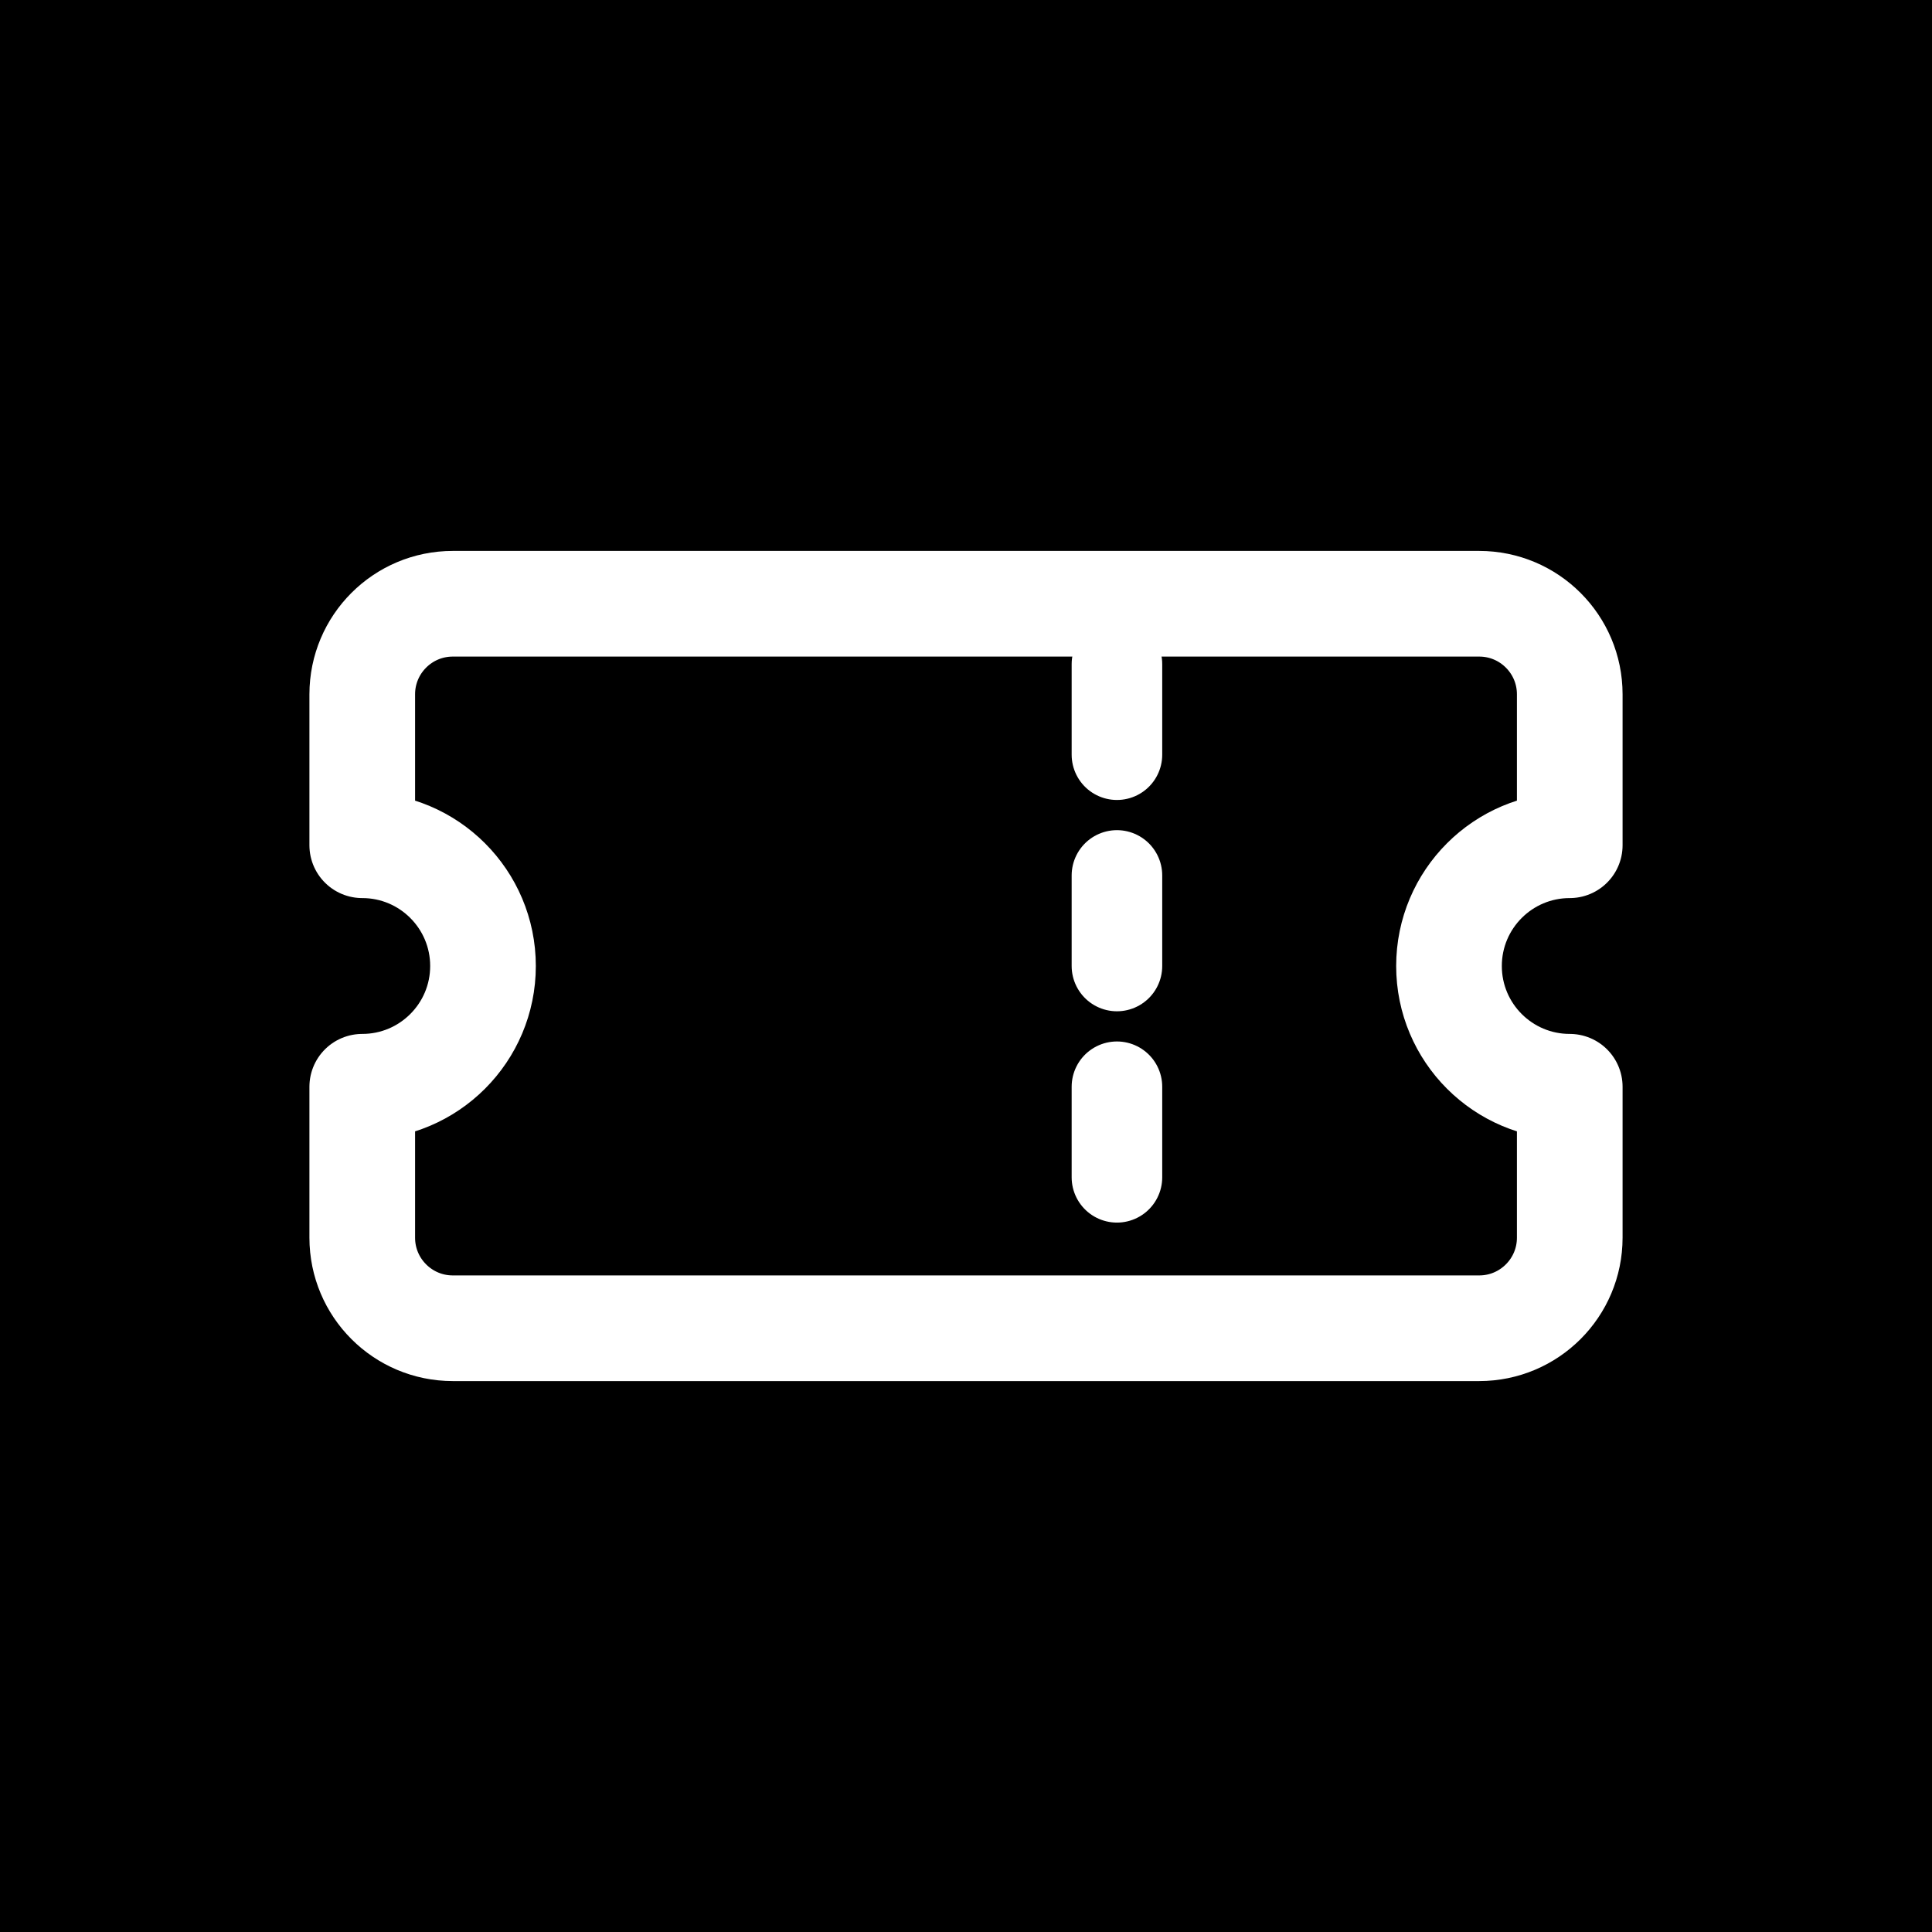
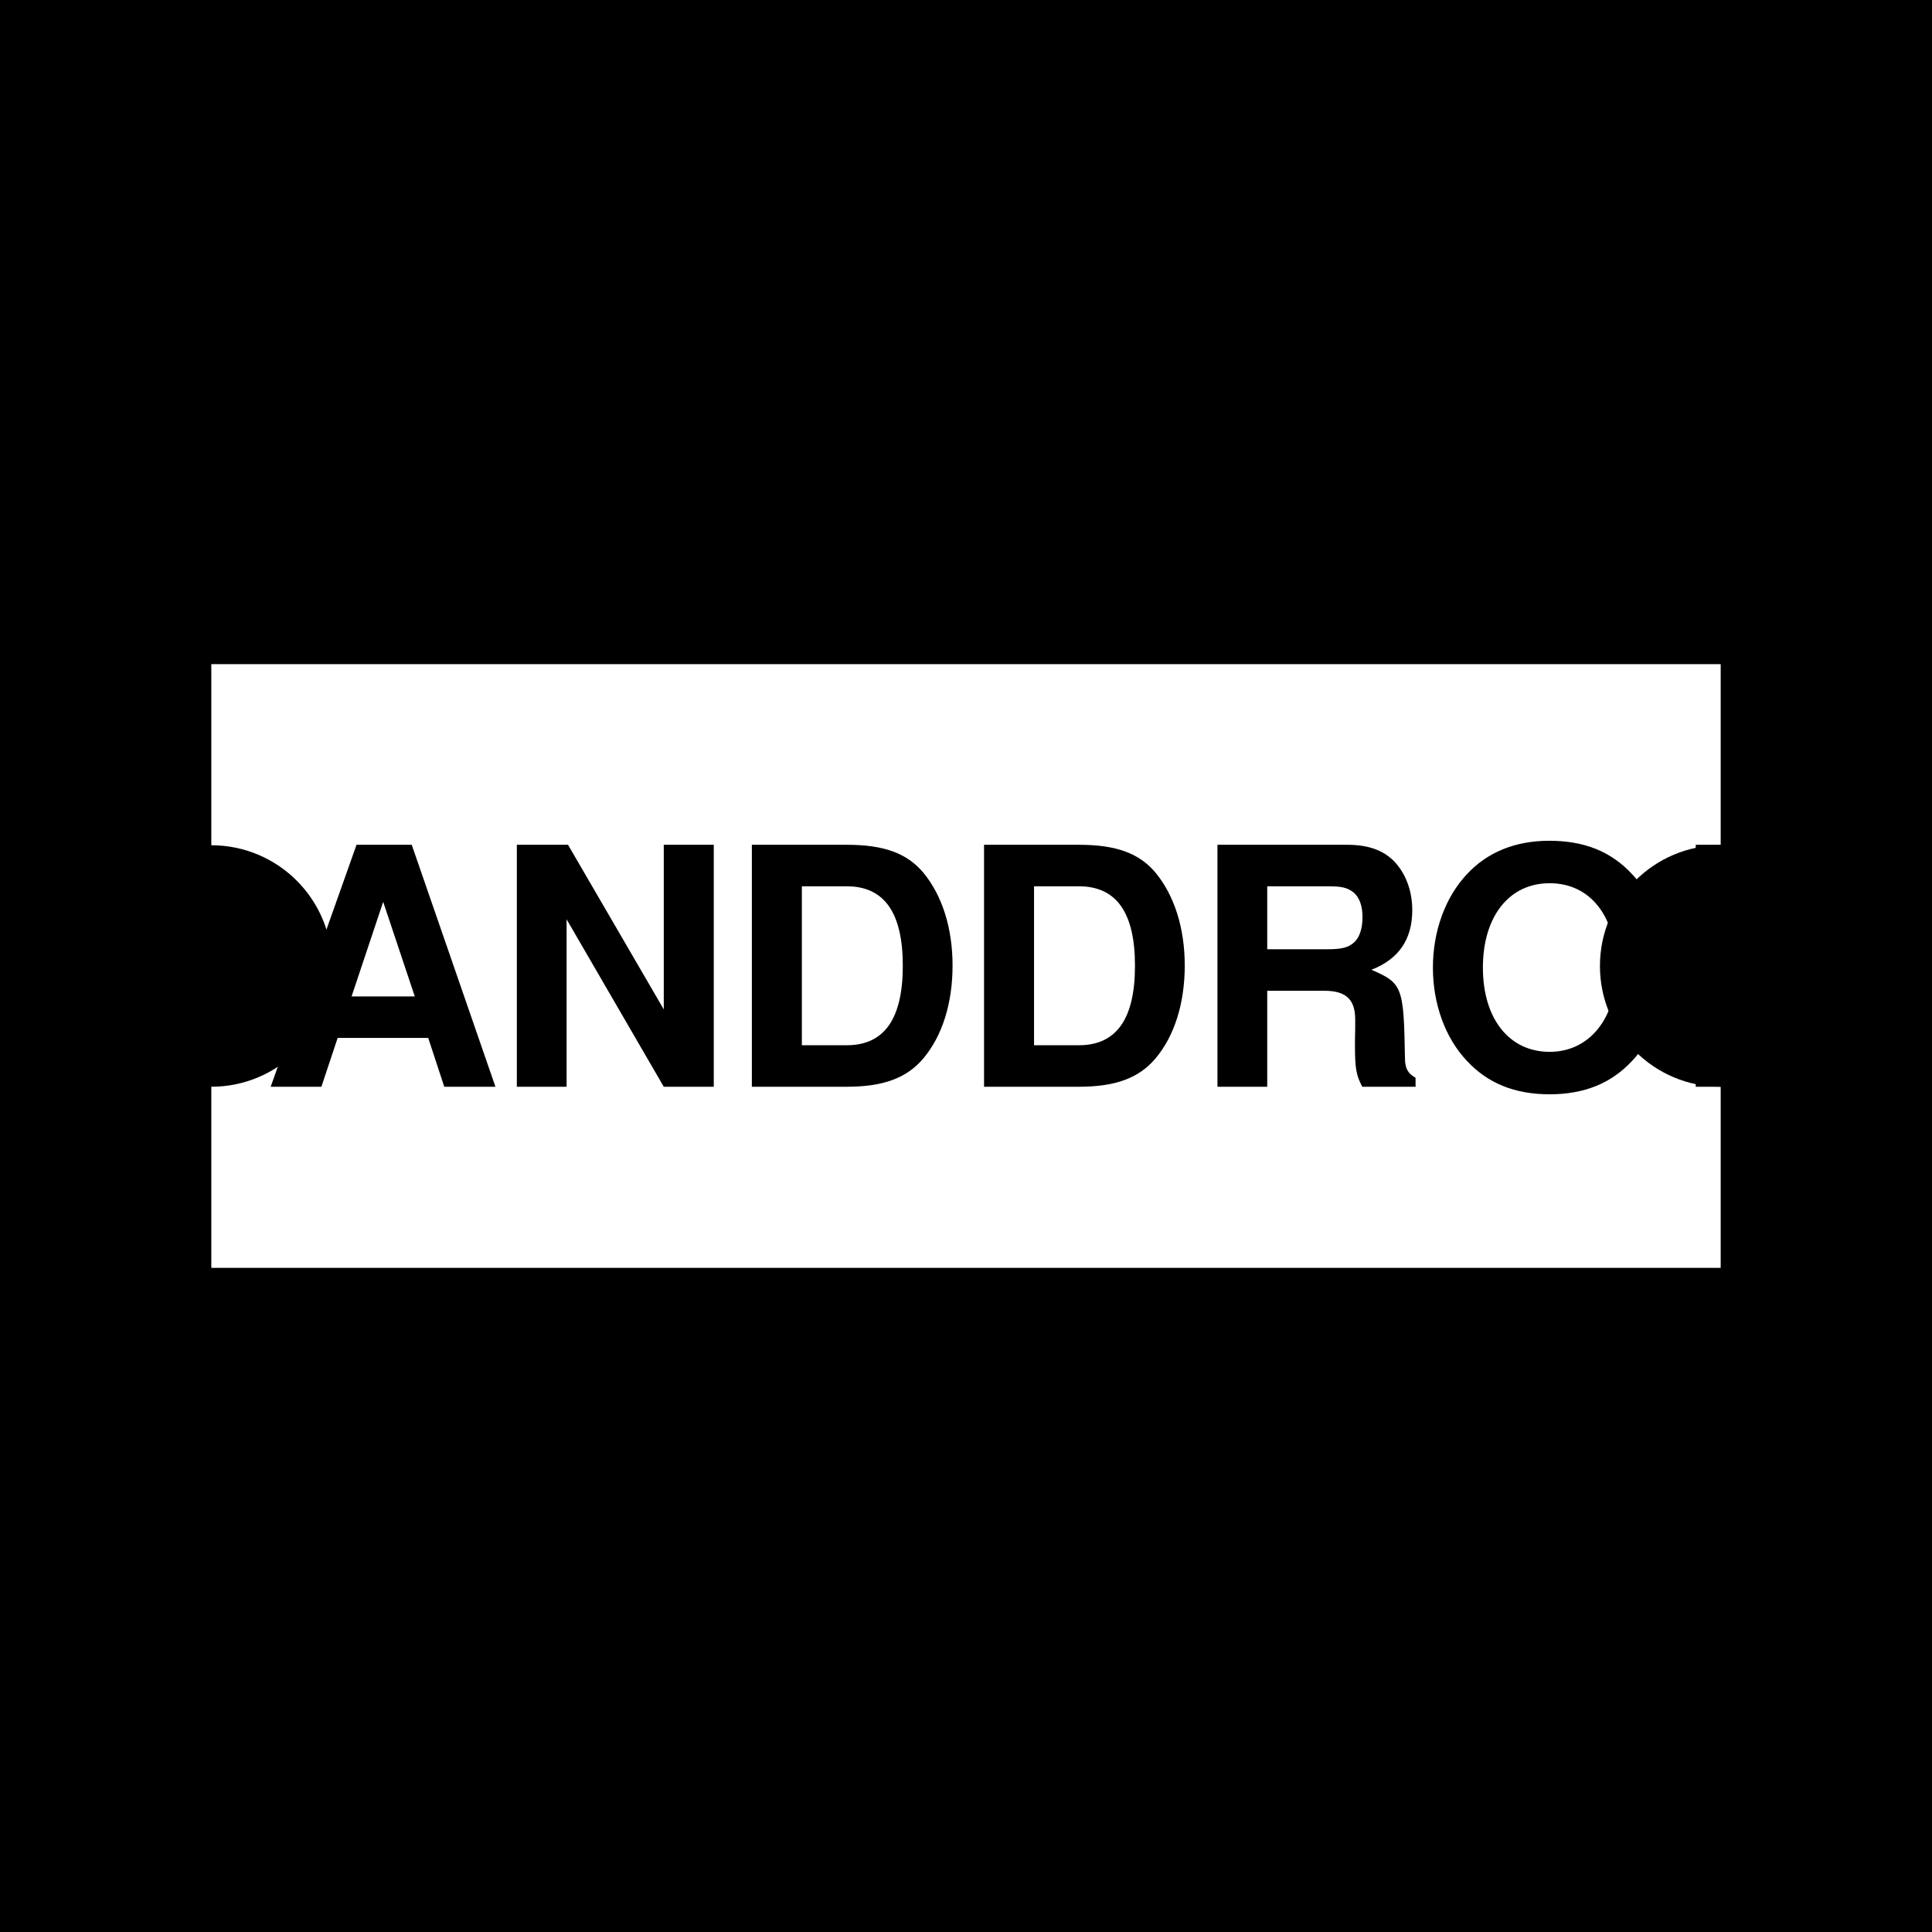
<svg xmlns="http://www.w3.org/2000/svg" viewBox="0 0 128 128">
  <rect width="128" height="128" fill="#000" />
-   <path d="M24 46a6 6 0 0 1 6-6h68a6 6 0 0 1 6 6v10a8 8 0 0 0 0 16v10a6 6 0 0 1-6 6H30a6 6 0 0 1-6-6V72a8 8 0 0 0 0-16z" fill="none" stroke="#fff" stroke-width="7" stroke-linejoin="round" />
-   <path d="M74 44v6M74 58v6M74 72v6" stroke="#fff" stroke-width="6" stroke-linecap="round" />
+   <path d="M14 44h100v12a8 8 0 0 0 0 16v12H14V72a8 8 0 0 0 0-16z" fill="#fff" />
+   <text x="64" y="72" text-anchor="middle" font-family="Impact,Arial Black,Helvetica,sans-serif" font-weight="900" font-size="22" letter-spacing="-0.5" fill="#000">BANDDROP</text>
</svg>
